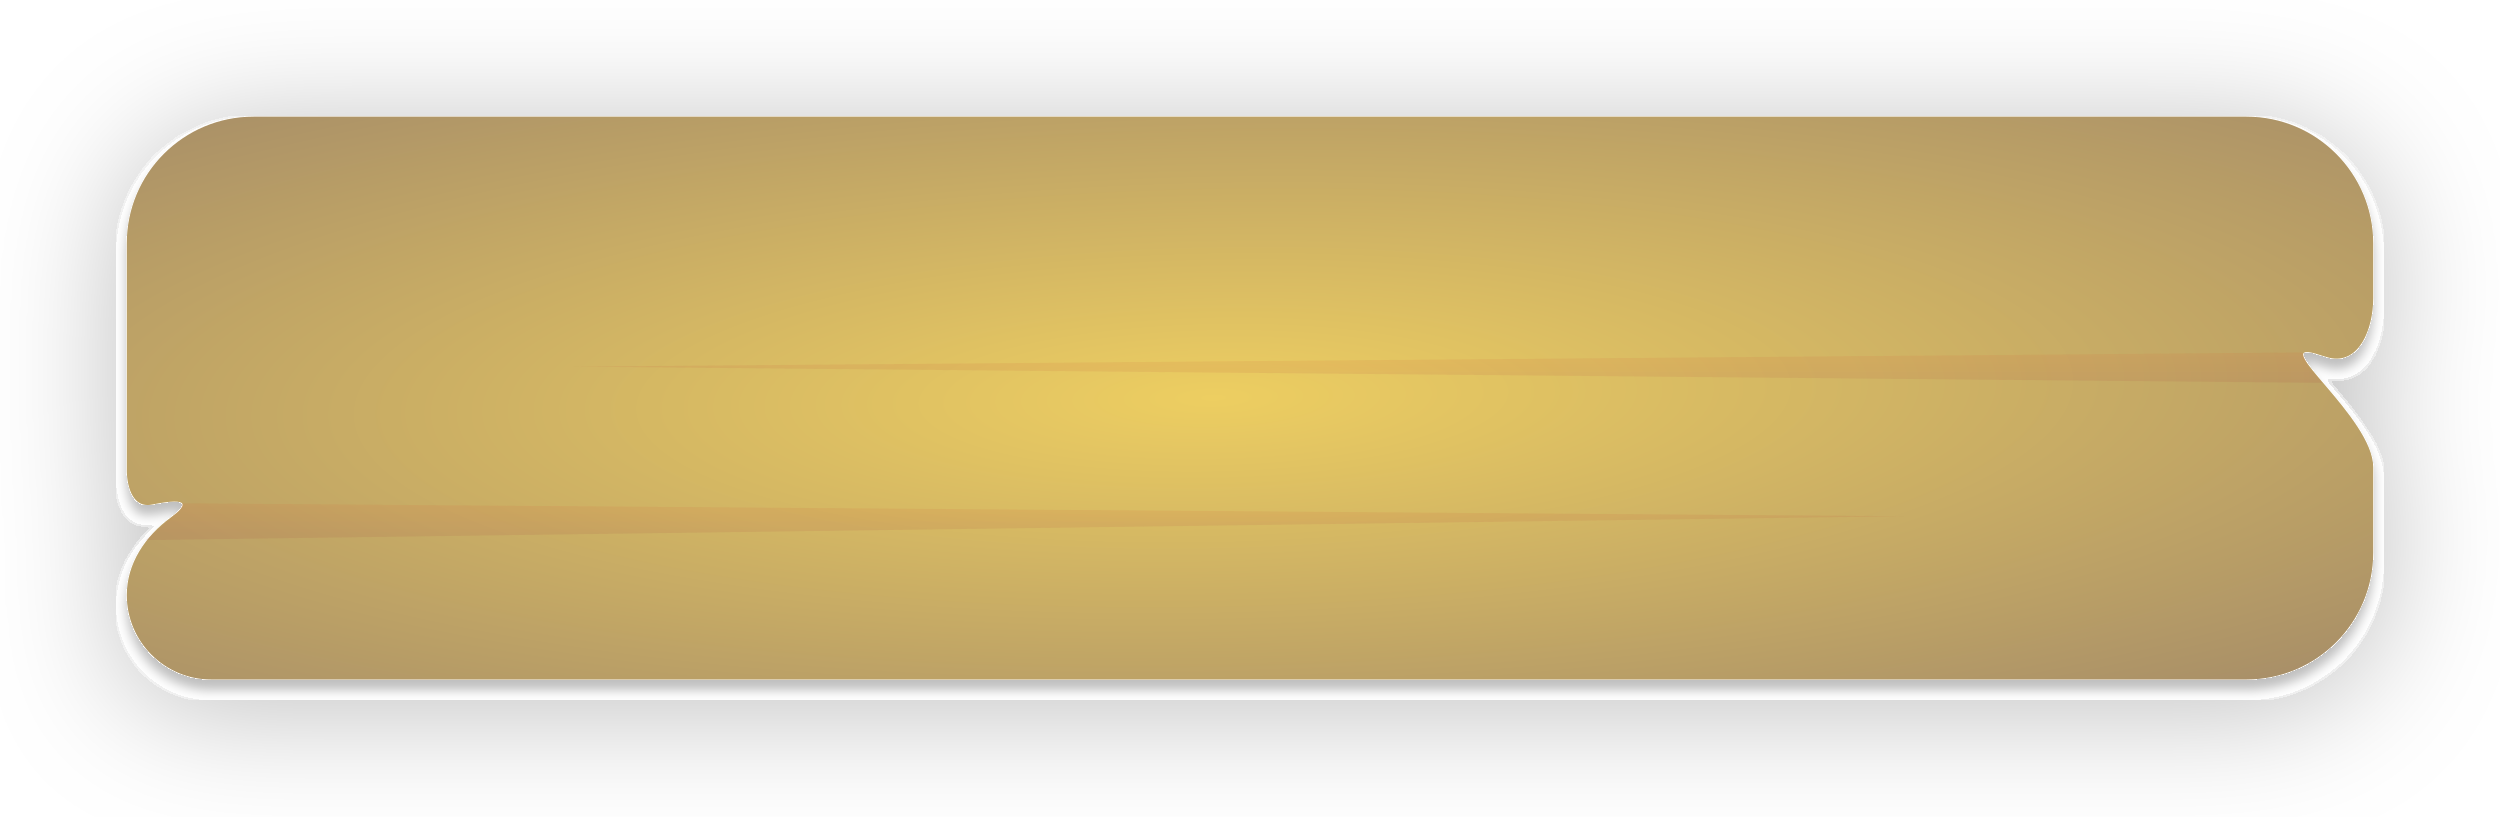
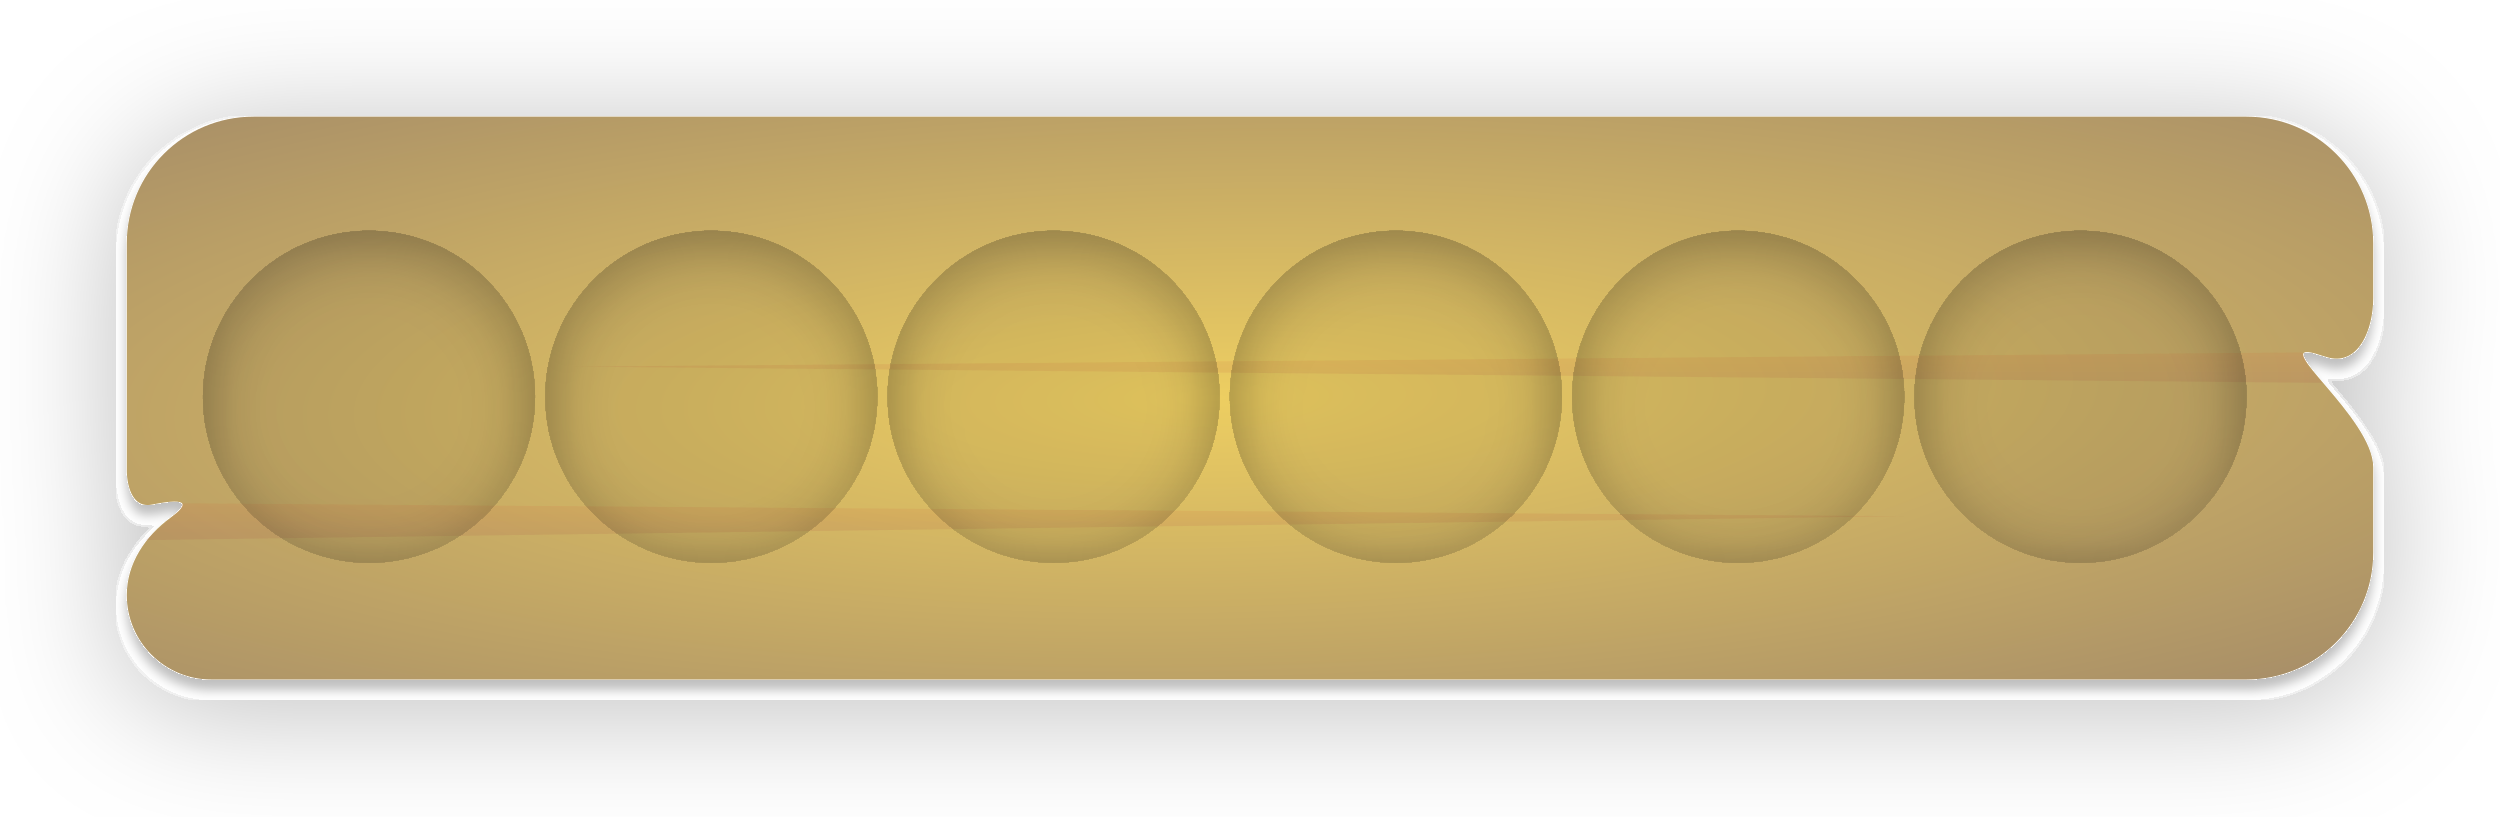
<svg xmlns="http://www.w3.org/2000/svg" width="986" height="322" viewBox="0 0 986 322" fill="none">
-   <g filter="url(#filter0_d_1_11527)">
-     <g filter="url(#filter1_d_1_11527)">
-       <path d="M50 96C50 68.386 72.386 46 100 46H886C913.614 46 936 68.386 936 96V117.667C936 129.806 930.406 143.885 918.592 141.096C917.912 140.936 917.215 140.738 916.5 140.5C915.153 140.051 914.059 139.709 913.191 139.462C894.541 134.156 936 164.883 936 184.273V218C936 245.614 913.614 268 886 268H83.305C64.911 268 50 253.089 50 234.695C50 222.283 57.293 211.439 67.317 204.12C73.576 199.55 75.735 195.854 60 199C50.026 200.994 50 186.083 50 186C50 185.998 50 185.999 50 185.996V96Z" fill="url(#paint0_radial_1_11527)" />
+   <g filter="url(#filter0_d_1_11525)">
+     <g filter="url(#filter1_d_1_11525)">
+       <path d="M50 96C50 68.386 72.386 46 100 46H886C913.614 46 936 68.386 936 96V117.667C936 129.806 930.406 143.885 918.592 141.096C917.912 140.936 917.215 140.738 916.5 140.5C915.153 140.051 914.059 139.709 913.191 139.462C894.541 134.156 936 164.883 936 184.273V218C936 245.614 913.614 268 886 268H83.305C64.911 268 50 253.089 50 234.695C50 222.283 57.293 211.439 67.317 204.12C73.576 199.55 75.735 195.854 60 199C50.026 200.994 50 186.083 50 186C50 185.998 50 185.999 50 185.996V96Z" fill="url(#paint0_radial_1_11525)" />
    </g>
-     <path d="M71.998 198.5L750.998 203.601L57.498 213L70.998 201L71.998 198.5Z" fill="url(#paint1_linear_1_11527)" fill-opacity="0.1" />
-     <path d="M907.998 139L225.998 144.601L915.998 151L910.498 144.5L907.998 139Z" fill="url(#paint2_linear_1_11527)" fill-opacity="0.1" />
+     <path d="M71.998 198.5L750.998 203.601L57.498 213L70.998 201L71.998 198.5Z" fill="url(#paint1_linear_1_11525)" fill-opacity="0.1" />
+     <path d="M907.998 139L225.998 144.601L915.998 151L910.498 144.5L907.998 139Z" fill="url(#paint2_linear_1_11525)" fill-opacity="0.1" />
+   </g>
+   <g filter="url(#filter2_i_1_11525)">
+     <circle cx="550.53" cy="156.5" r="65.5" fill="black" fill-opacity="0.06" />
+   </g>
+   <g filter="url(#filter3_i_1_11525)">
+     <circle cx="685.54" cy="156.5" r="65.5" fill="black" fill-opacity="0.06" />
+   </g>
+   <g filter="url(#filter4_i_1_11525)">
+     <circle cx="820.54" cy="156.5" r="65.5" fill="black" fill-opacity="0.06" />
+   </g>
+   <g filter="url(#filter5_i_1_11525)">
+     <circle cx="145.531" cy="156.5" r="65.5" fill="black" fill-opacity="0.06" />
+   </g>
+   <g filter="url(#filter6_i_1_11525)">
+     <circle cx="280.541" cy="156.5" r="65.5" fill="black" fill-opacity="0.06" />
+   </g>
+   <g filter="url(#filter7_i_1_11525)">
+     <circle cx="415.541" cy="156.5" r="65.5" fill="black" fill-opacity="0.06" />
  </g>
  <defs>
-     <filter id="filter0_d_1_11527" x="0" y="0" width="986" height="322" filterUnits="userSpaceOnUse" color-interpolation-filters="sRGB">
+     <filter id="filter0_d_1_11525" x="0" y="0" width="986" height="322" filterUnits="userSpaceOnUse" color-interpolation-filters="sRGB">
      <feFlood flood-opacity="0" result="BackgroundImageFix" />
      <feColorMatrix in="SourceAlpha" type="matrix" values="0 0 0 0 0 0 0 0 0 0 0 0 0 0 0 0 0 0 127 0" result="hardAlpha" />
      <feOffset dy="4" />
      <feGaussianBlur stdDeviation="25" />
      <feComposite in2="hardAlpha" operator="out" />
      <feColorMatrix type="matrix" values="0 0 0 0 0 0 0 0 0 0 0 0 0 0 0 0 0 0 0.25 0" />
-       <feBlend mode="normal" in2="BackgroundImageFix" result="effect1_dropShadow_1_11527" />
-       <feBlend mode="normal" in="SourceGraphic" in2="effect1_dropShadow_1_11527" result="shape" />
+       <feBlend mode="normal" in2="BackgroundImageFix" result="effect1_dropShadow_1_11525" />
+       <feBlend mode="normal" in="SourceGraphic" in2="effect1_dropShadow_1_11525" result="shape" />
    </filter>
-     <filter id="filter1_d_1_11527" x="46" y="46" width="894" height="230" filterUnits="userSpaceOnUse" color-interpolation-filters="sRGB">
+     <filter id="filter1_d_1_11525" x="46" y="46" width="894" height="230" filterUnits="userSpaceOnUse" color-interpolation-filters="sRGB">
      <feFlood flood-opacity="0" result="BackgroundImageFix" />
      <feColorMatrix in="SourceAlpha" type="matrix" values="0 0 0 0 0 0 0 0 0 0 0 0 0 0 0 0 0 0 127 0" result="hardAlpha" />
      <feOffset dy="4" />
      <feGaussianBlur stdDeviation="2" />
      <feComposite in2="hardAlpha" operator="out" />
      <feColorMatrix type="matrix" values="0 0 0 0 0 0 0 0 0 0 0 0 0 0 0 0 0 0 0.25 0" />
-       <feBlend mode="normal" in2="BackgroundImageFix" result="effect1_dropShadow_1_11527" />
-       <feBlend mode="normal" in="SourceGraphic" in2="effect1_dropShadow_1_11527" result="shape" />
+       <feBlend mode="normal" in2="BackgroundImageFix" result="effect1_dropShadow_1_11525" />
+       <feBlend mode="normal" in="SourceGraphic" in2="effect1_dropShadow_1_11525" result="shape" />
    </filter>
-     <radialGradient id="paint0_radial_1_11527" cx="0" cy="0" r="1" gradientUnits="userSpaceOnUse" gradientTransform="translate(478.5 157) rotate(88.3422) scale(501.21 2000.32)">
+     <filter id="filter2_i_1_11525" x="485.03" y="91" width="131" height="135" filterUnits="userSpaceOnUse" color-interpolation-filters="sRGB">
+       <feFlood flood-opacity="0" result="BackgroundImageFix" />
+       <feBlend mode="normal" in="SourceGraphic" in2="BackgroundImageFix" result="shape" />
+       <feColorMatrix in="SourceAlpha" type="matrix" values="0 0 0 0 0 0 0 0 0 0 0 0 0 0 0 0 0 0 127 0" result="hardAlpha" />
+       <feOffset dy="4" />
+       <feGaussianBlur stdDeviation="12.5" />
+       <feComposite in2="hardAlpha" operator="arithmetic" k2="-1" k3="1" />
+       <feColorMatrix type="matrix" values="0 0 0 0 0 0 0 0 0 0 0 0 0 0 0 0 0 0 0.25 0" />
+       <feBlend mode="normal" in2="shape" result="effect1_innerShadow_1_11525" />
+     </filter>
+     <filter id="filter3_i_1_11525" x="620.04" y="91" width="131" height="135" filterUnits="userSpaceOnUse" color-interpolation-filters="sRGB">
+       <feFlood flood-opacity="0" result="BackgroundImageFix" />
+       <feBlend mode="normal" in="SourceGraphic" in2="BackgroundImageFix" result="shape" />
+       <feColorMatrix in="SourceAlpha" type="matrix" values="0 0 0 0 0 0 0 0 0 0 0 0 0 0 0 0 0 0 127 0" result="hardAlpha" />
+       <feOffset dy="4" />
+       <feGaussianBlur stdDeviation="12.5" />
+       <feComposite in2="hardAlpha" operator="arithmetic" k2="-1" k3="1" />
+       <feColorMatrix type="matrix" values="0 0 0 0 0 0 0 0 0 0 0 0 0 0 0 0 0 0 0.25 0" />
+       <feBlend mode="normal" in2="shape" result="effect1_innerShadow_1_11525" />
+     </filter>
+     <filter id="filter4_i_1_11525" x="755.04" y="91" width="131" height="135" filterUnits="userSpaceOnUse" color-interpolation-filters="sRGB">
+       <feFlood flood-opacity="0" result="BackgroundImageFix" />
+       <feBlend mode="normal" in="SourceGraphic" in2="BackgroundImageFix" result="shape" />
+       <feColorMatrix in="SourceAlpha" type="matrix" values="0 0 0 0 0 0 0 0 0 0 0 0 0 0 0 0 0 0 127 0" result="hardAlpha" />
+       <feOffset dy="4" />
+       <feGaussianBlur stdDeviation="12.5" />
+       <feComposite in2="hardAlpha" operator="arithmetic" k2="-1" k3="1" />
+       <feColorMatrix type="matrix" values="0 0 0 0 0 0 0 0 0 0 0 0 0 0 0 0 0 0 0.25 0" />
+       <feBlend mode="normal" in2="shape" result="effect1_innerShadow_1_11525" />
+     </filter>
+     <filter id="filter5_i_1_11525" x="80.031" y="91" width="131" height="135" filterUnits="userSpaceOnUse" color-interpolation-filters="sRGB">
+       <feFlood flood-opacity="0" result="BackgroundImageFix" />
+       <feBlend mode="normal" in="SourceGraphic" in2="BackgroundImageFix" result="shape" />
+       <feColorMatrix in="SourceAlpha" type="matrix" values="0 0 0 0 0 0 0 0 0 0 0 0 0 0 0 0 0 0 127 0" result="hardAlpha" />
+       <feOffset dy="4" />
+       <feGaussianBlur stdDeviation="12.5" />
+       <feComposite in2="hardAlpha" operator="arithmetic" k2="-1" k3="1" />
+       <feColorMatrix type="matrix" values="0 0 0 0 0 0 0 0 0 0 0 0 0 0 0 0 0 0 0.25 0" />
+       <feBlend mode="normal" in2="shape" result="effect1_innerShadow_1_11525" />
+     </filter>
+     <filter id="filter6_i_1_11525" x="215.041" y="91" width="131" height="135" filterUnits="userSpaceOnUse" color-interpolation-filters="sRGB">
+       <feFlood flood-opacity="0" result="BackgroundImageFix" />
+       <feBlend mode="normal" in="SourceGraphic" in2="BackgroundImageFix" result="shape" />
+       <feColorMatrix in="SourceAlpha" type="matrix" values="0 0 0 0 0 0 0 0 0 0 0 0 0 0 0 0 0 0 127 0" result="hardAlpha" />
+       <feOffset dy="4" />
+       <feGaussianBlur stdDeviation="12.5" />
+       <feComposite in2="hardAlpha" operator="arithmetic" k2="-1" k3="1" />
+       <feColorMatrix type="matrix" values="0 0 0 0 0 0 0 0 0 0 0 0 0 0 0 0 0 0 0.25 0" />
+       <feBlend mode="normal" in2="shape" result="effect1_innerShadow_1_11525" />
+     </filter>
+     <filter id="filter7_i_1_11525" x="350.041" y="91" width="131" height="135" filterUnits="userSpaceOnUse" color-interpolation-filters="sRGB">
+       <feFlood flood-opacity="0" result="BackgroundImageFix" />
+       <feBlend mode="normal" in="SourceGraphic" in2="BackgroundImageFix" result="shape" />
+       <feColorMatrix in="SourceAlpha" type="matrix" values="0 0 0 0 0 0 0 0 0 0 0 0 0 0 0 0 0 0 127 0" result="hardAlpha" />
+       <feOffset dy="4" />
+       <feGaussianBlur stdDeviation="12.5" />
+       <feComposite in2="hardAlpha" operator="arithmetic" k2="-1" k3="1" />
+       <feColorMatrix type="matrix" values="0 0 0 0 0 0 0 0 0 0 0 0 0 0 0 0 0 0 0.25 0" />
+       <feBlend mode="normal" in2="shape" result="effect1_innerShadow_1_11525" />
+     </filter>
+     <radialGradient id="paint0_radial_1_11525" cx="0" cy="0" r="1" gradientUnits="userSpaceOnUse" gradientTransform="translate(478.5 157) rotate(88.3422) scale(501.21 2000.32)">
      <stop stop-color="#EDCE61" />
      <stop offset="0.855" stop-color="#362673" />
    </radialGradient>
-     <linearGradient id="paint1_linear_1_11527" x1="409.996" y1="210.997" x2="409.996" y2="197.986" gradientUnits="userSpaceOnUse">
+     <linearGradient id="paint1_linear_1_11525" x1="409.996" y1="210.997" x2="409.996" y2="197.986" gradientUnits="userSpaceOnUse">
      <stop stop-color="#9F2F3F" />
      <stop offset="1" stop-color="#E05A2C" />
    </linearGradient>
-     <linearGradient id="paint2_linear_1_11527" x1="567" y1="151.997" x2="567" y2="138.986" gradientUnits="userSpaceOnUse">
+     <linearGradient id="paint2_linear_1_11525" x1="567" y1="151.997" x2="567" y2="138.986" gradientUnits="userSpaceOnUse">
      <stop stop-color="#9F2F3F" />
      <stop offset="1" stop-color="#E05A2C" />
    </linearGradient>
  </defs>
</svg>
